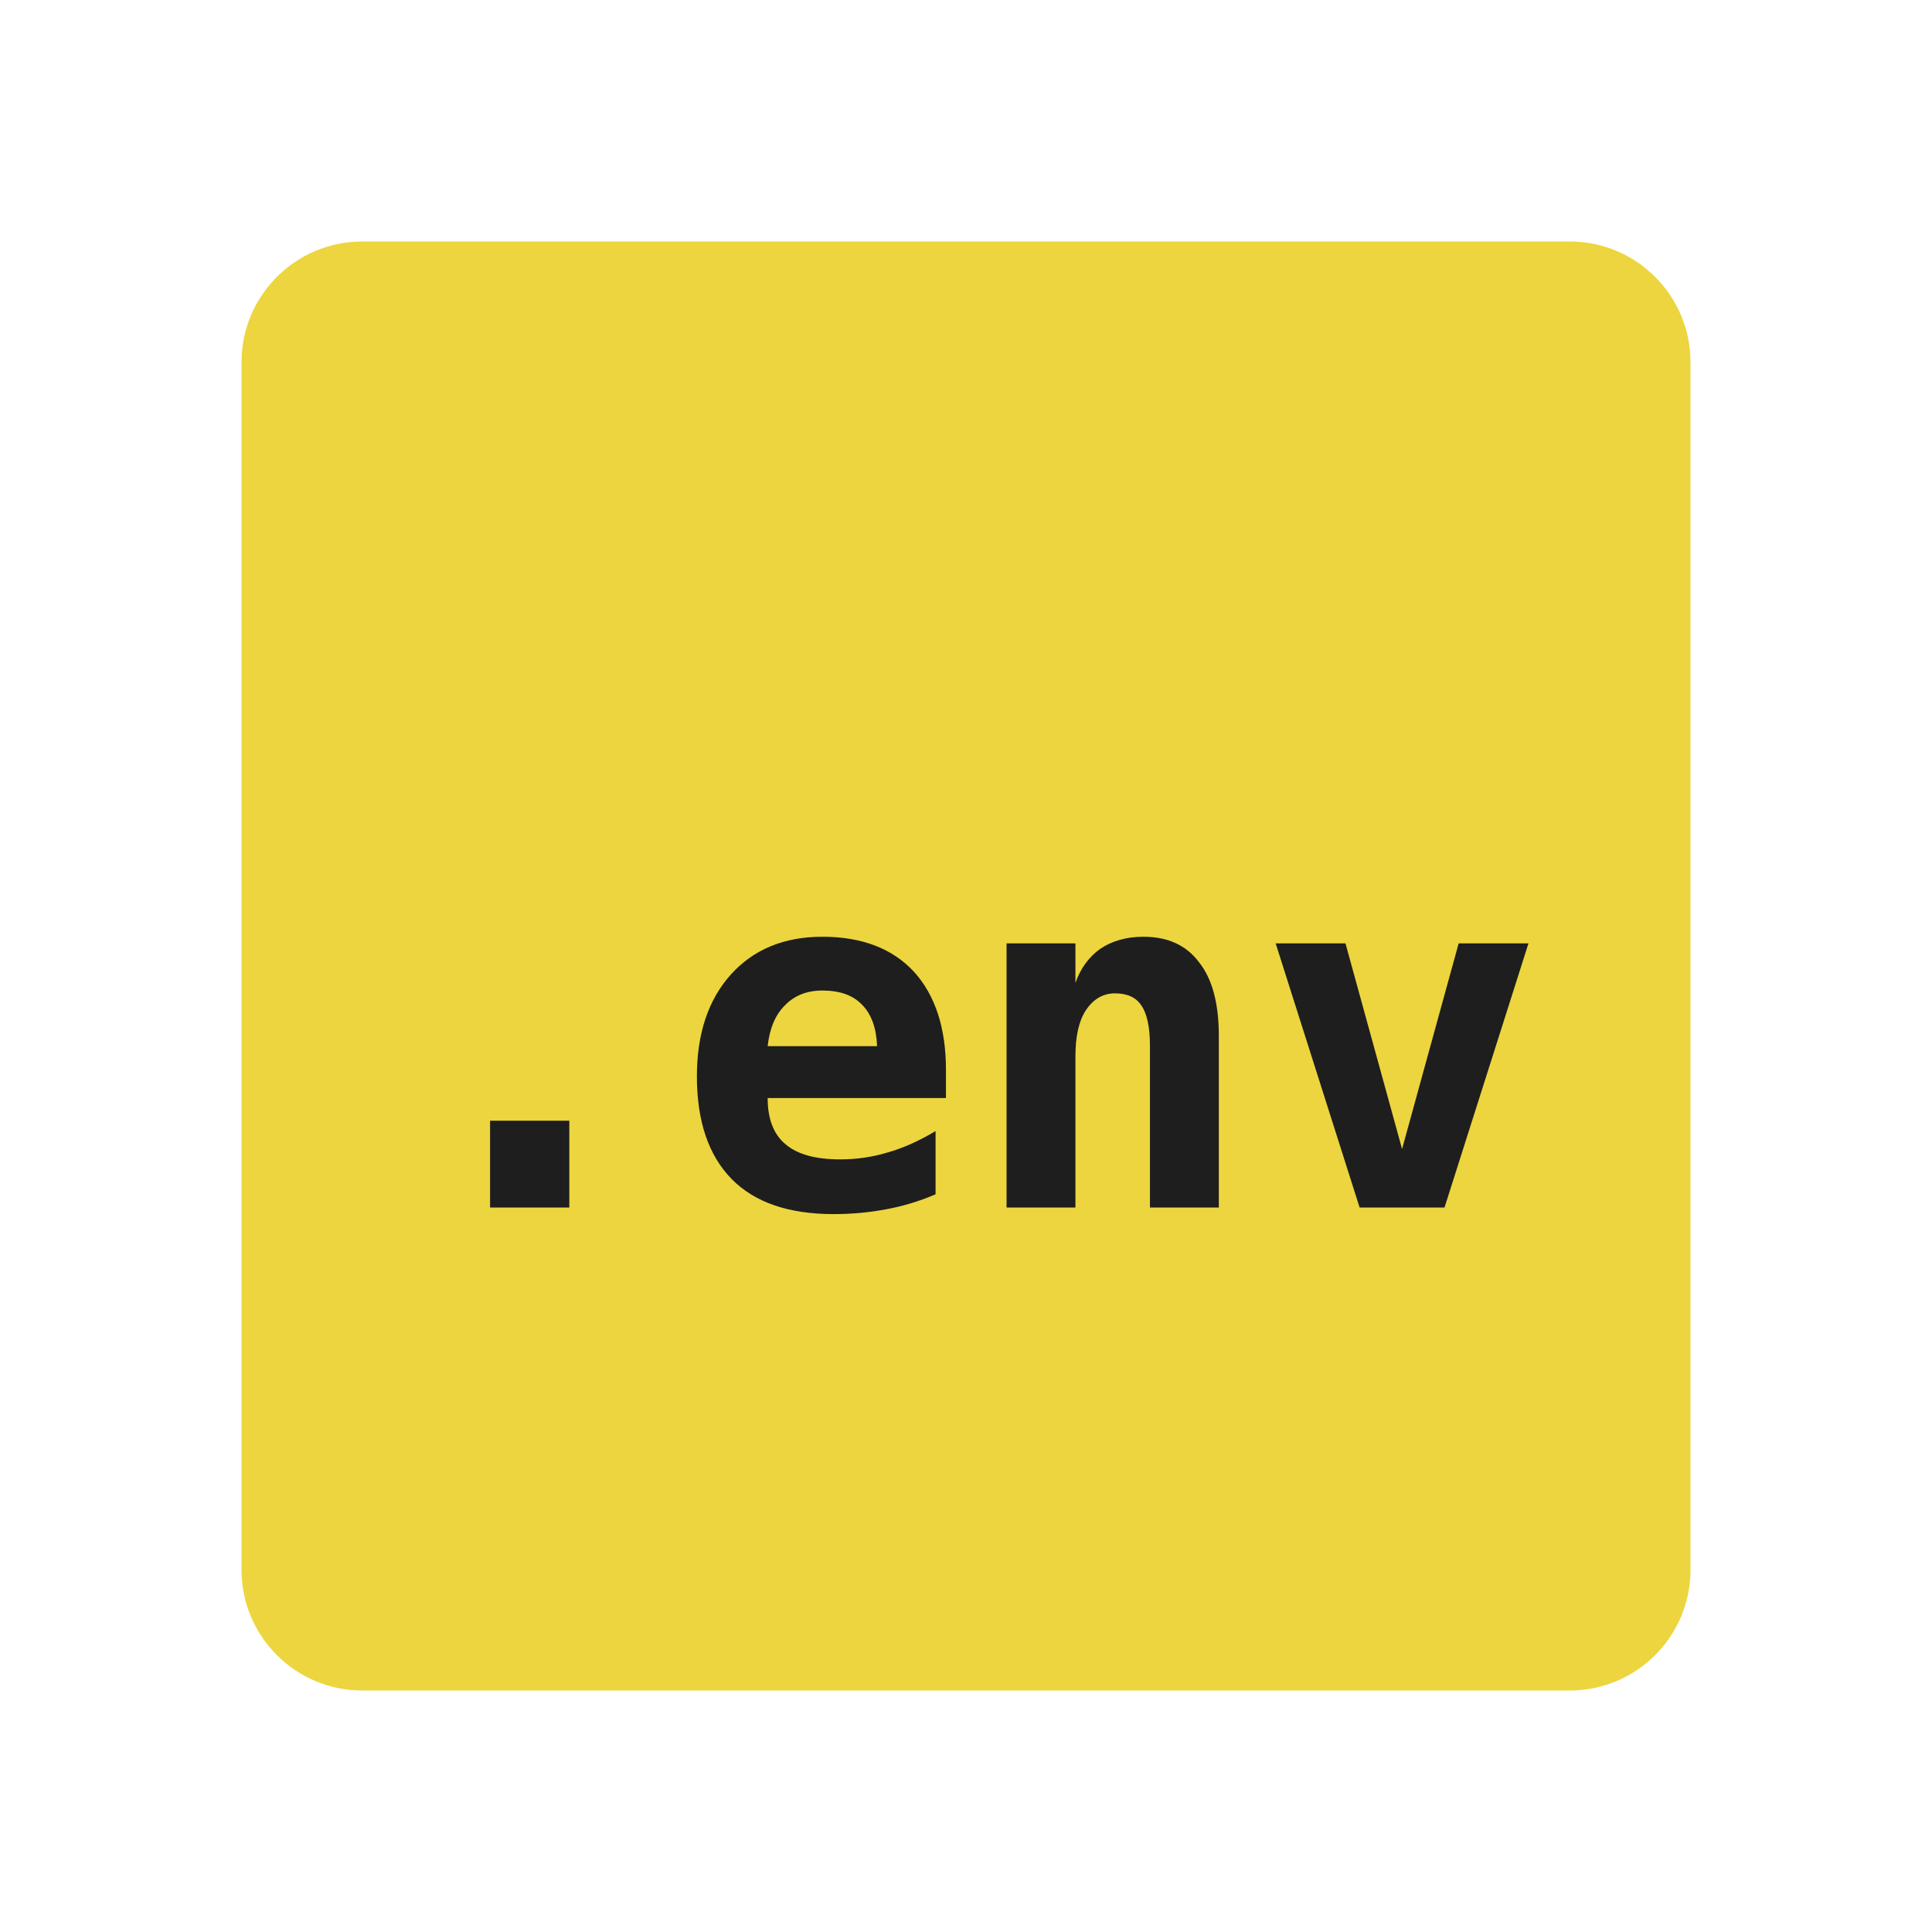
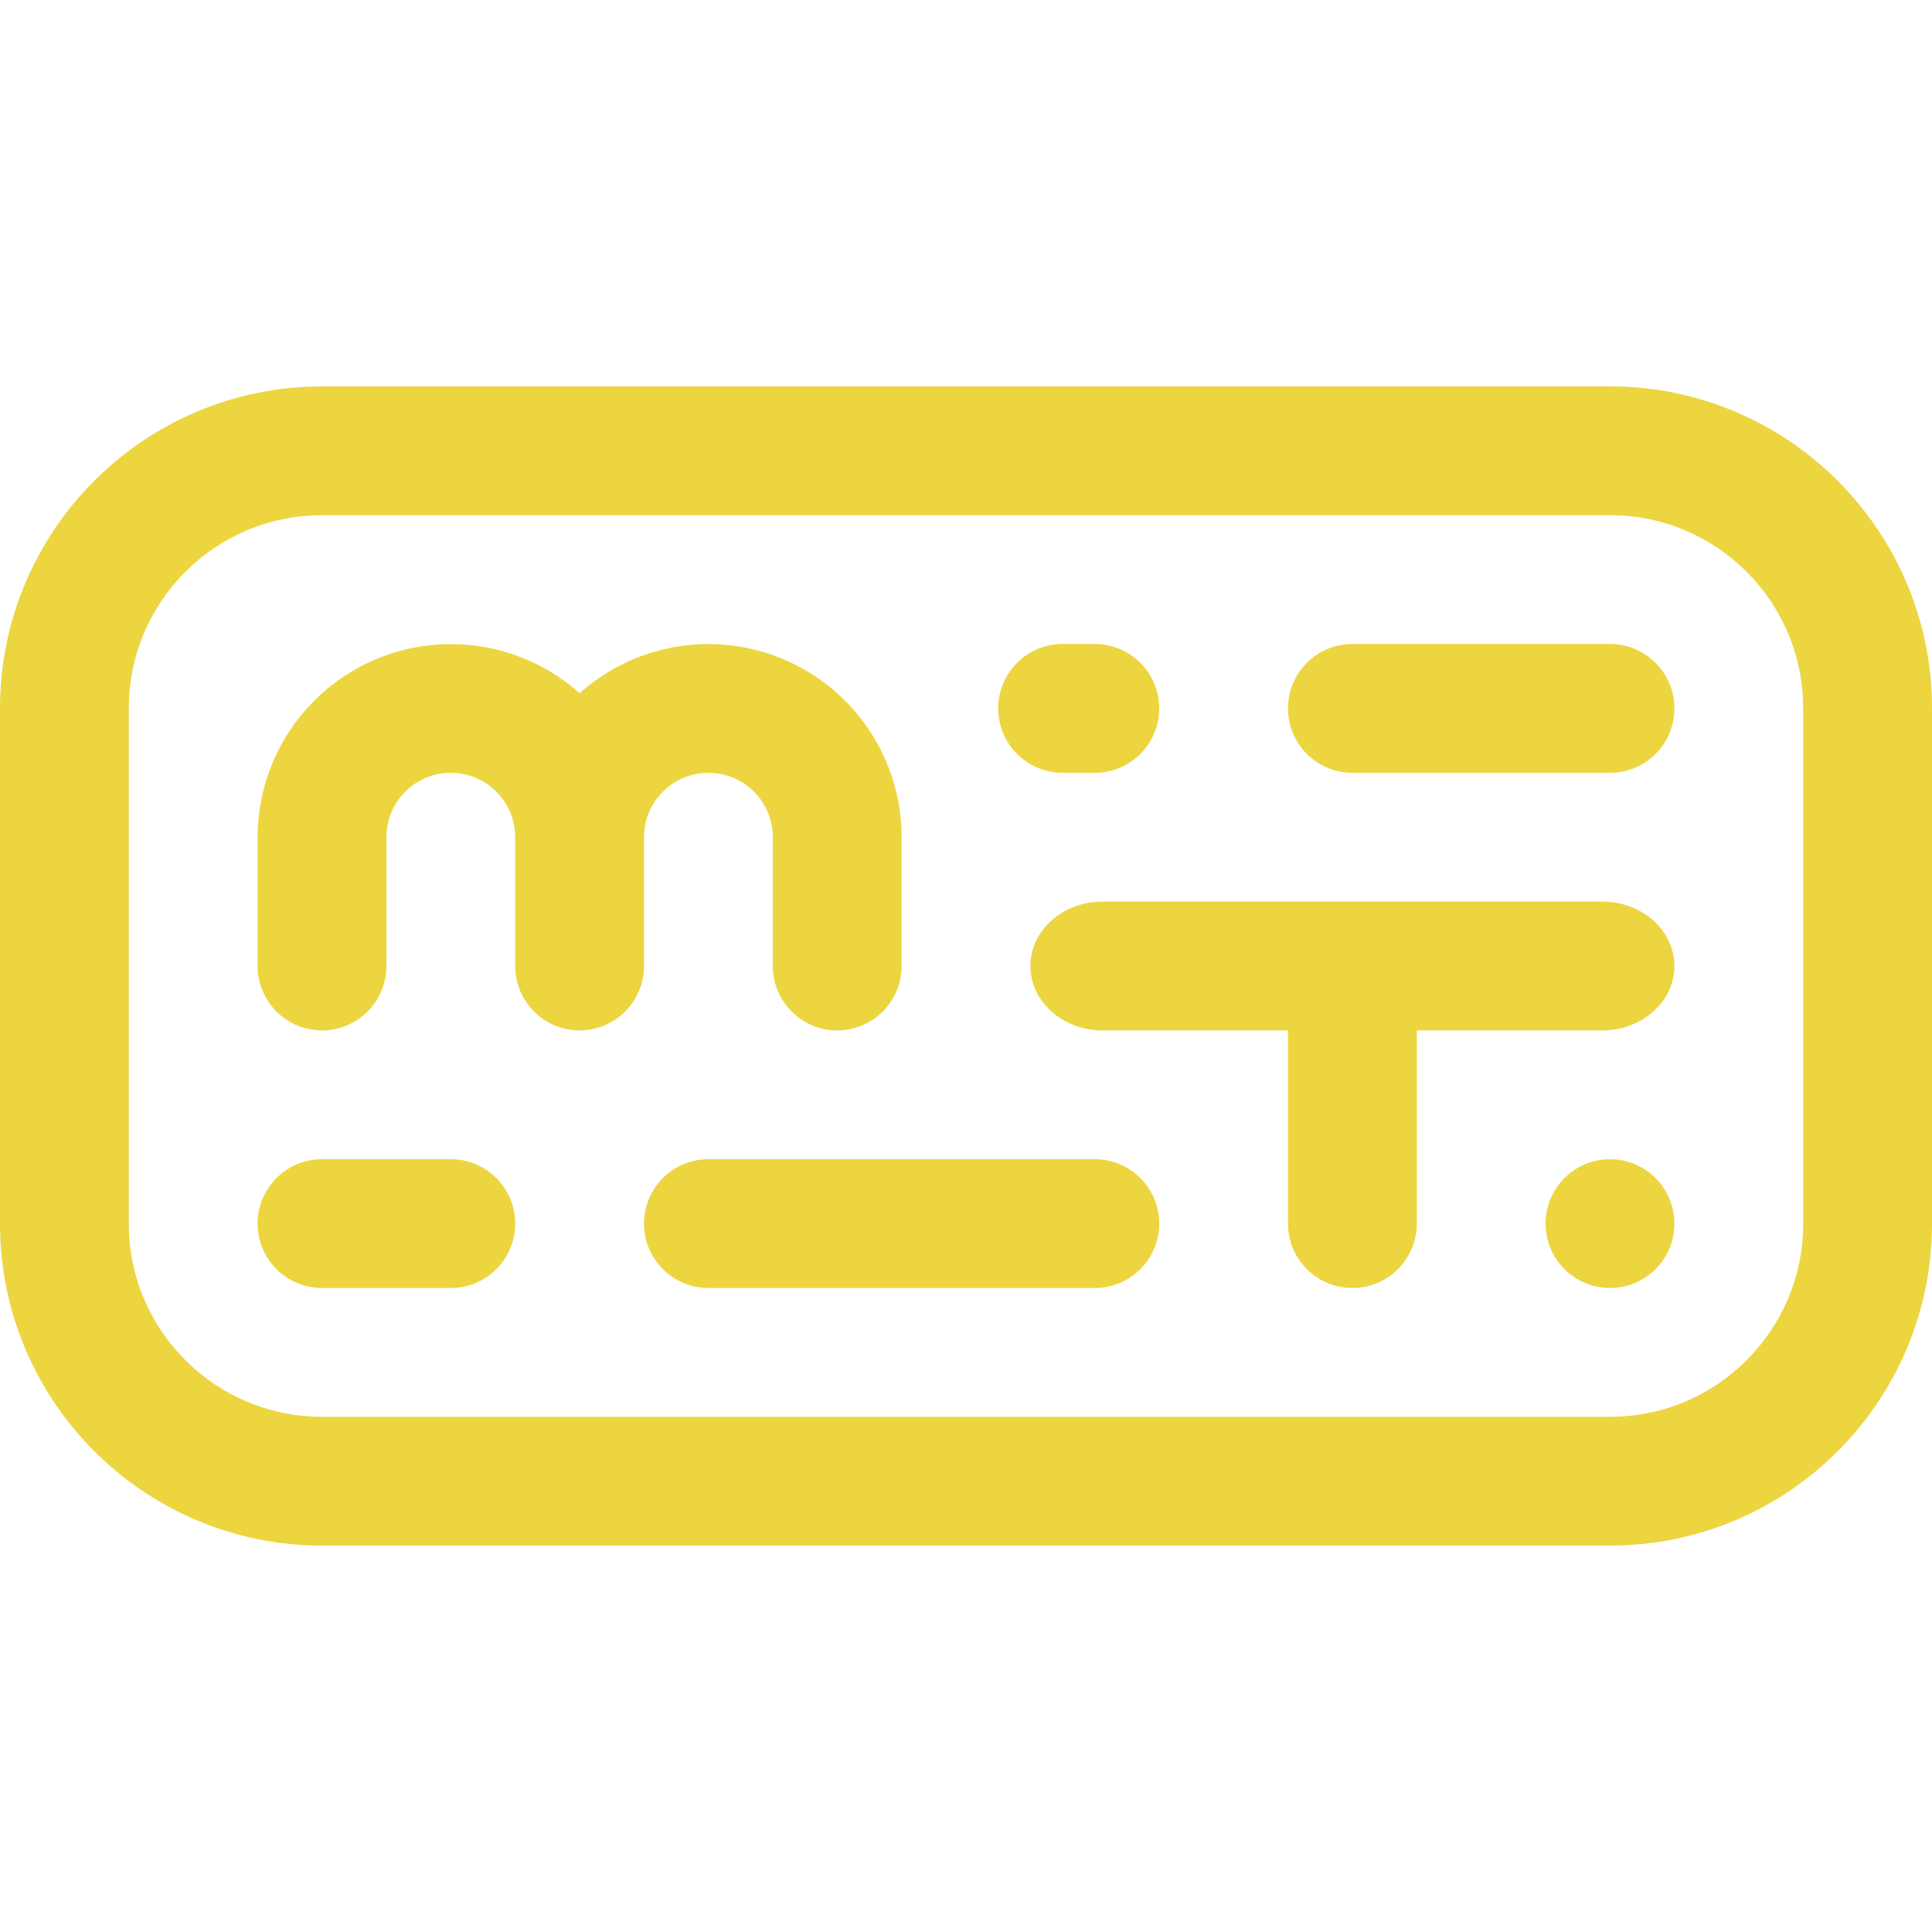
- <svg xmlns="http://www.w3.org/2000/svg" viewBox="0 0 32 32">
-   <rect x="4" y="4" width="24" height="24" rx="2" fill="#ECD53F" />
-   <text x="16" y="20" font-family="monospace" font-size="8" font-weight="bold" fill="#1E1E1E" text-anchor="middle">.env</text>
+ <svg xmlns="http://www.w3.org/2000/svg" width="32" height="32" viewBox="0 0 24 24">
+   <rect width="24" height="24" fill="none" />
+   <path fill="#ECD53F" d="M20 14.4a.8.8 0 1 1 0 1.6a.8.8 0 0 1 0-1.6m-11.2 0h4.8a.8.8 0 1 1 0 1.6H8.8a.8.8 0 1 1 0-1.6M7.2 9.6a.8.8 0 0 1 .8.8V12a.8.8 0 1 1-1.6 0v-1.6a.8.8 0 0 1 .8-.8m-3.999.759A2.4 2.4 0 0 1 7.2 8.612a2.4 2.4 0 0 1 4 1.788V12a.8.8 0 1 1-1.6 0v-1.6a.8.8 0 1 0-1.6 0V12a.8.8 0 1 1-1.6 0v-1.6a.8.8 0 1 0-1.6 0V12a.8.8 0 1 1-1.6 0v-1.6zM17.6 12.8v2.4a.8.8 0 1 1-1.6 0v-2.4h-2.306c-.493 0-.894-.358-.894-.8s.401-.8.894-.8h6.212c.493 0 .894.358.894.8s-.401.8-.894.8zM16.8 8H20a.8.8 0 1 1 0 1.6h-3.2a.8.8 0 1 1 0-1.6M4 14.4h1.6a.8.8 0 1 1 0 1.6H4a.8.8 0 1 1 0-1.6M13.2 8h.4a.8.8 0 1 1 0 1.6h-.4a.8.8 0 1 1 0-1.6M1.6 14.4H0V8.8c0-2.208 1.792-4 4-4h16c2.208 0 4 1.792 4 4v6.4c0 2.208-1.792 4-4 4H4c-2.208 0-4-1.792-4-4v-1.6h1.6v1.6A2.4 2.4 0 0 0 4 17.6h16a2.4 2.4 0 0 0 2.4-2.4V8.8A2.4 2.4 0 0 0 20 6.4H4a2.4 2.4 0 0 0-2.4 2.4z" />
</svg>
